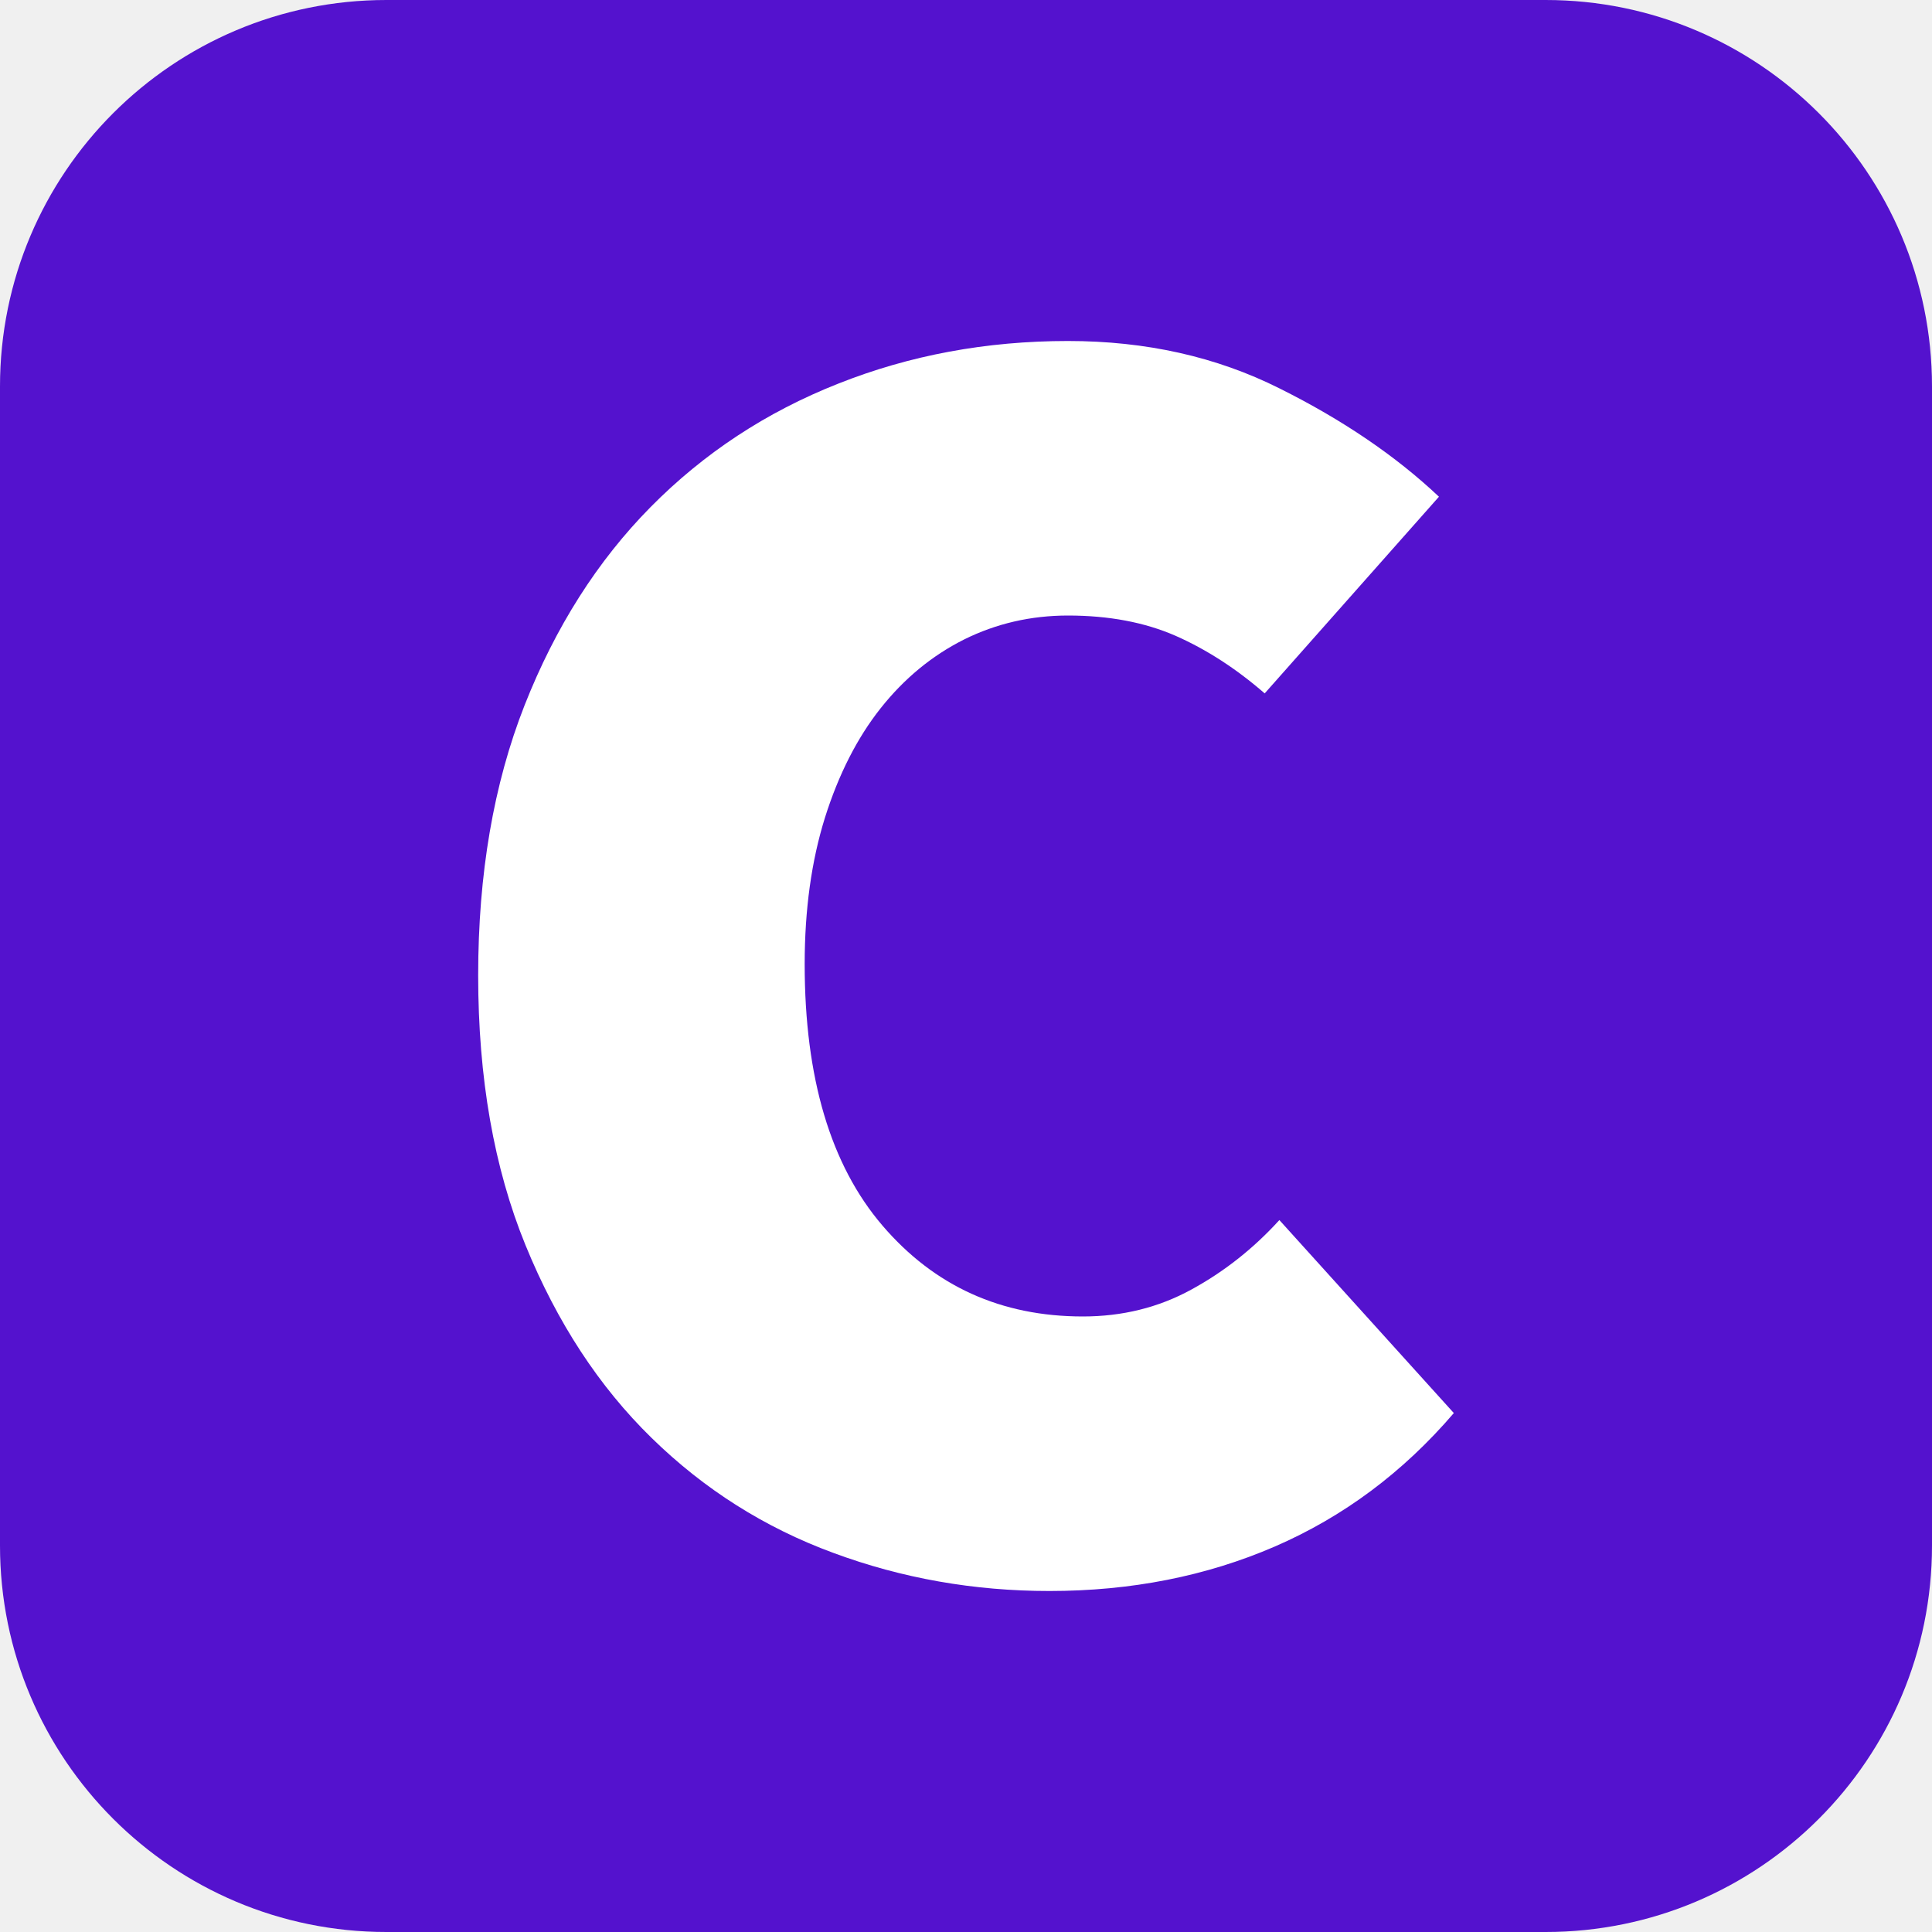
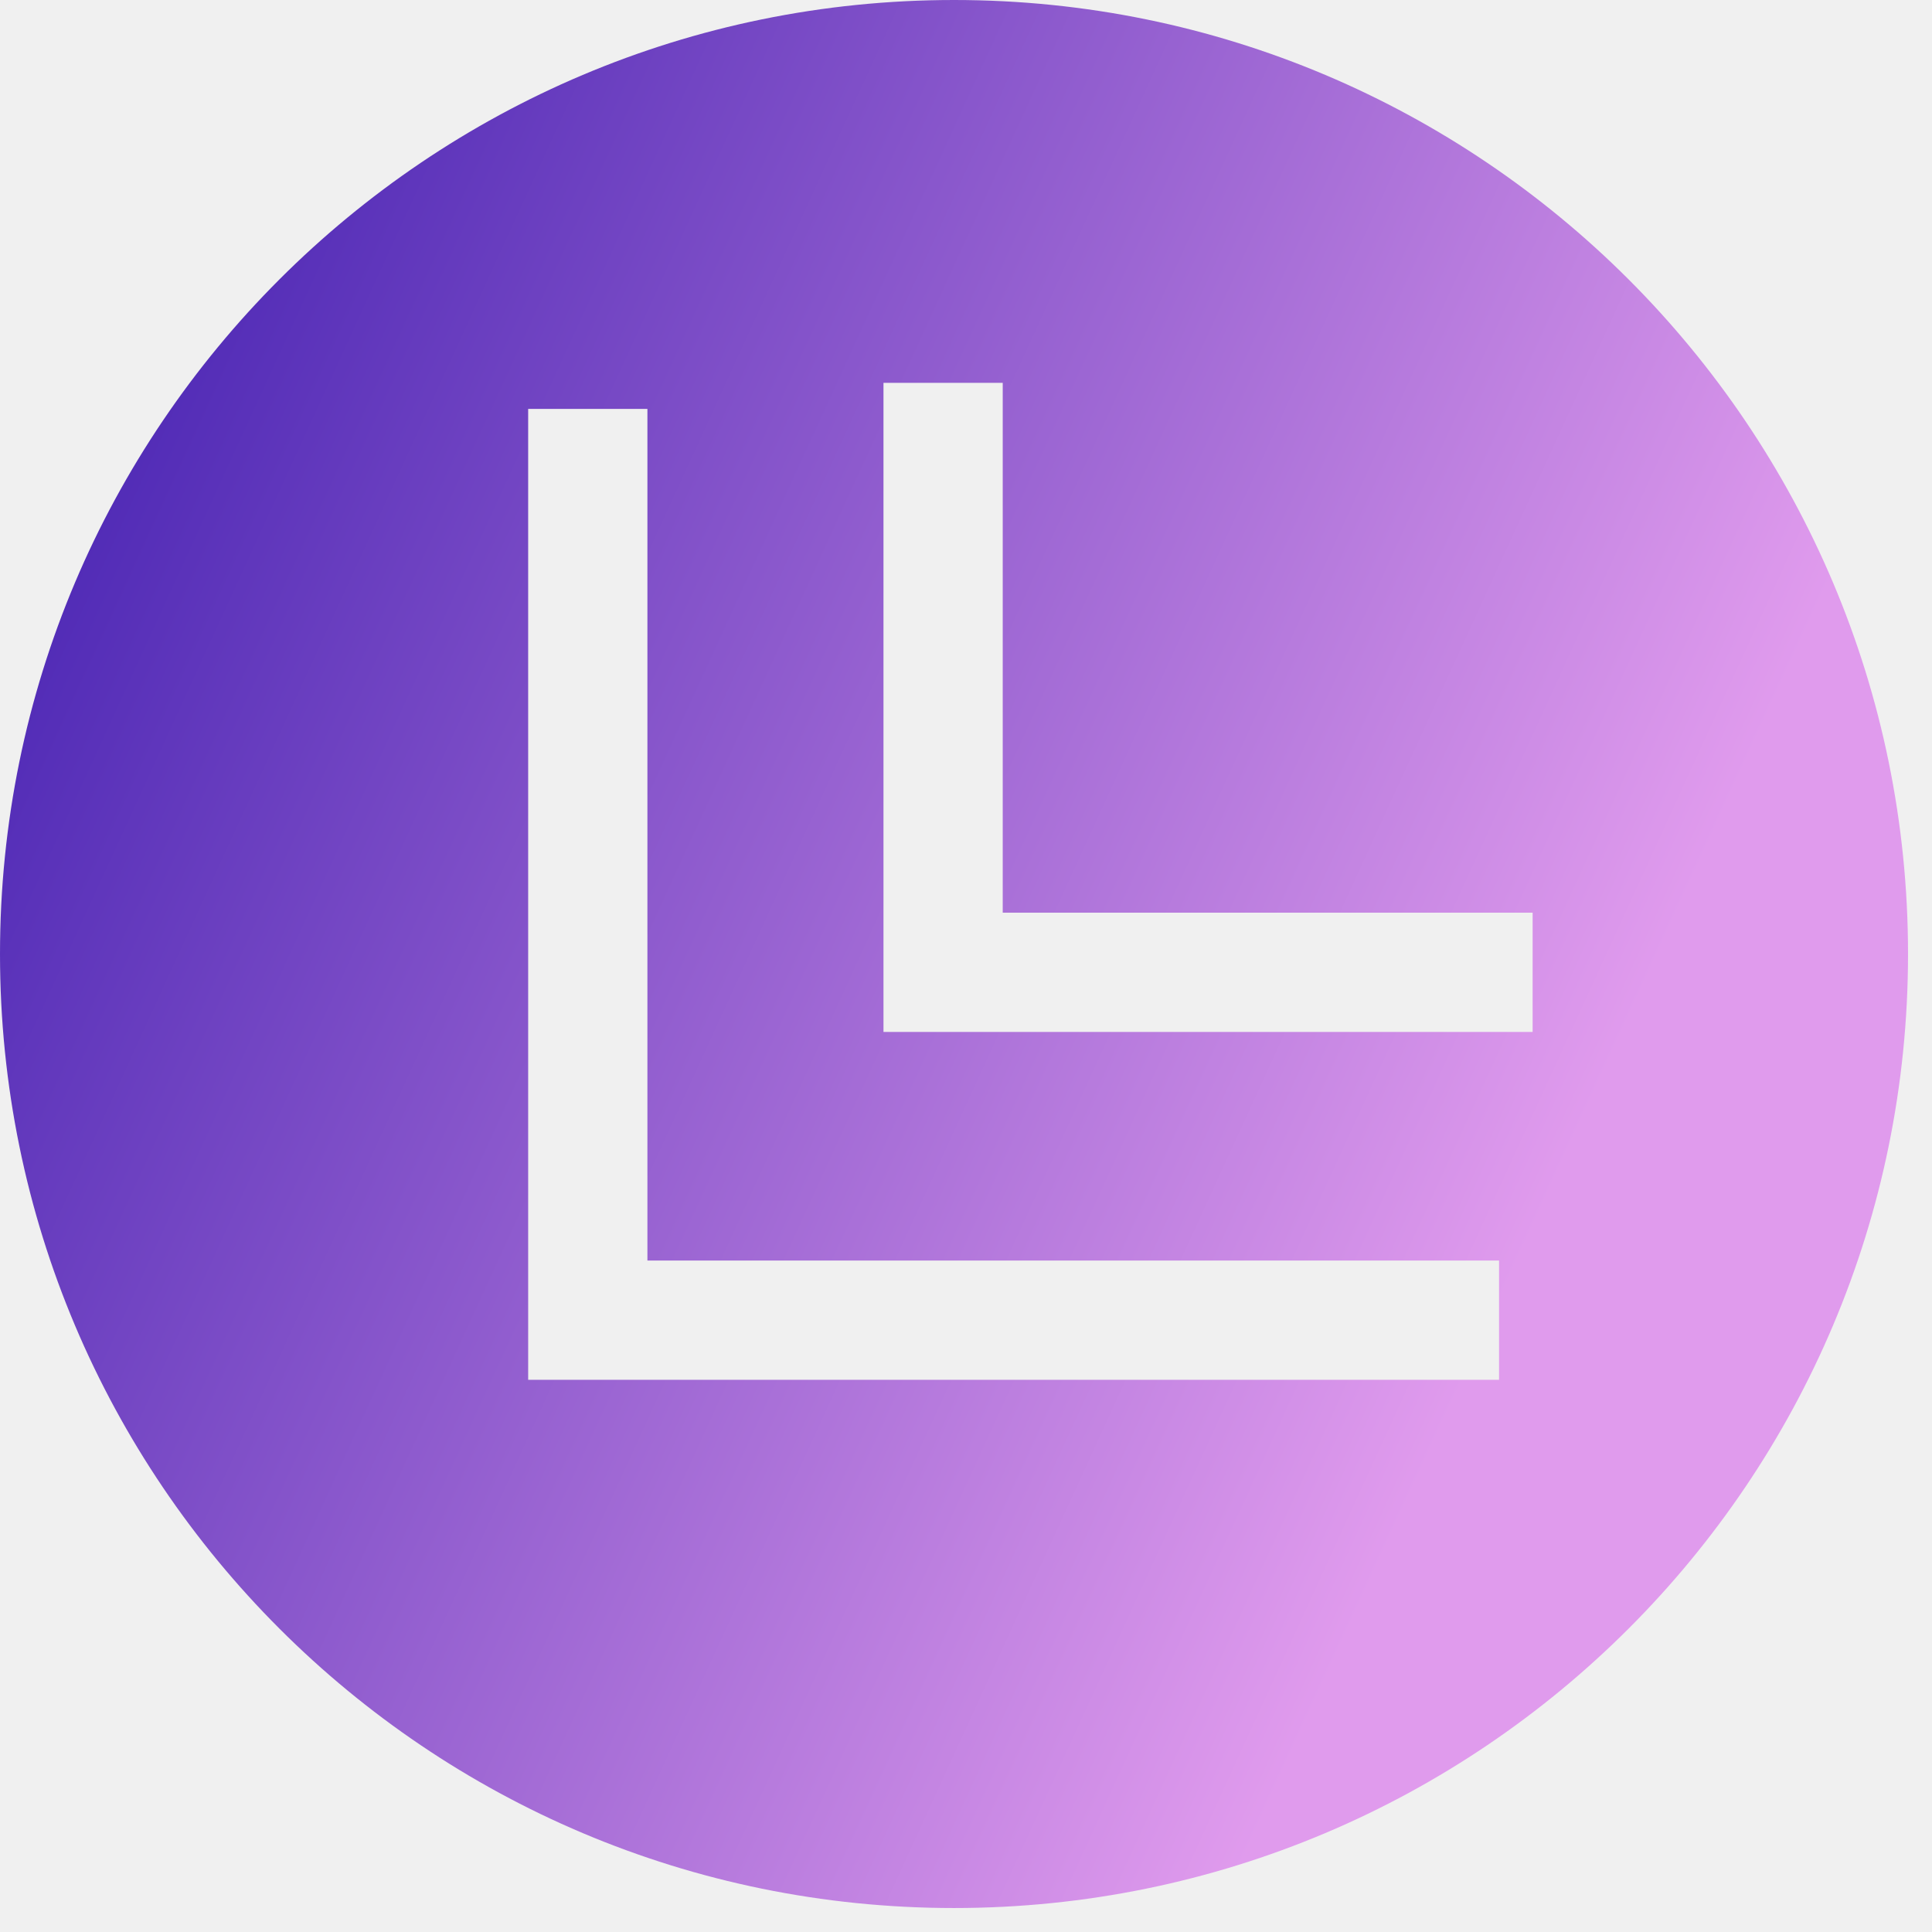
- <svg xmlns="http://www.w3.org/2000/svg" width="512" height="512" viewBox="0 0 100 100">
-   <rect width="100" height="100" rx="20" fill="#5412ce" />
-   <path d="M54.32 82.35L54.32 82.35Q48.46 82.35 43.14 80.38Q37.81 78.42 33.73 74.43Q29.65 70.45 27.20 64.45Q24.75 58.45 24.75 50.48L24.75 50.48Q24.75 42.61 27.15 36.51Q29.55 30.42 33.68 26.24Q37.81 22.06 43.38 19.86Q48.94 17.65 55.28 17.65L55.28 17.65Q61.33 17.65 66.22 20.10Q71.12 22.54 74.48 25.71L74.48 25.71L65.46 35.89Q63.25 33.97 60.85 32.91Q58.45 31.86 55.28 31.86L55.28 31.86Q52.40 31.86 49.90 33.10Q47.41 34.35 45.58 36.66Q43.76 38.96 42.70 42.32Q41.65 45.68 41.65 49.90L41.65 49.90Q41.65 58.74 45.68 63.44Q49.71 68.14 56.05 68.14L56.05 68.14Q59.12 68.14 61.66 66.75Q64.21 65.36 66.22 63.15L66.22 63.15L75.25 73.14Q71.31 77.74 65.98 80.05Q60.66 82.35 54.32 82.35Z" fill="#ffffff" />
+ <svg xmlns="http://www.w3.org/2000/svg" viewBox="0 0 58 58" xml:space="preserve" style="fill-rule:evenodd;clip-rule:evenodd;stroke-linejoin:round;stroke-miterlimit:2">
+   <path d="M16 32c8.837 0 16-7.163 16-16S24.837 0 16 0 0 7.163 0 16s7.163 16 16 16ZM14.817 6.421h2v8.886h8.887v2H14.817V6.421Zm-5.959.437h2v14.283h14.283v2H8.858V6.858Z" style="fill:url(#a);fill-rule:nonzero" transform="scale(1.79001)" />
+   <defs>
+     <linearGradient id="a" x1="0" y1="0" x2="1" y2="0" gradientUnits="userSpaceOnUse" gradientTransform="scale(32) rotate(25)">
+       <stop offset="0" style="stop-color:#3616ac;stop-opacity:1" />
+       <stop offset="1" style="stop-color:#e09bed;stop-opacity:1" />
+     </linearGradient>
+   </defs>
</svg>
